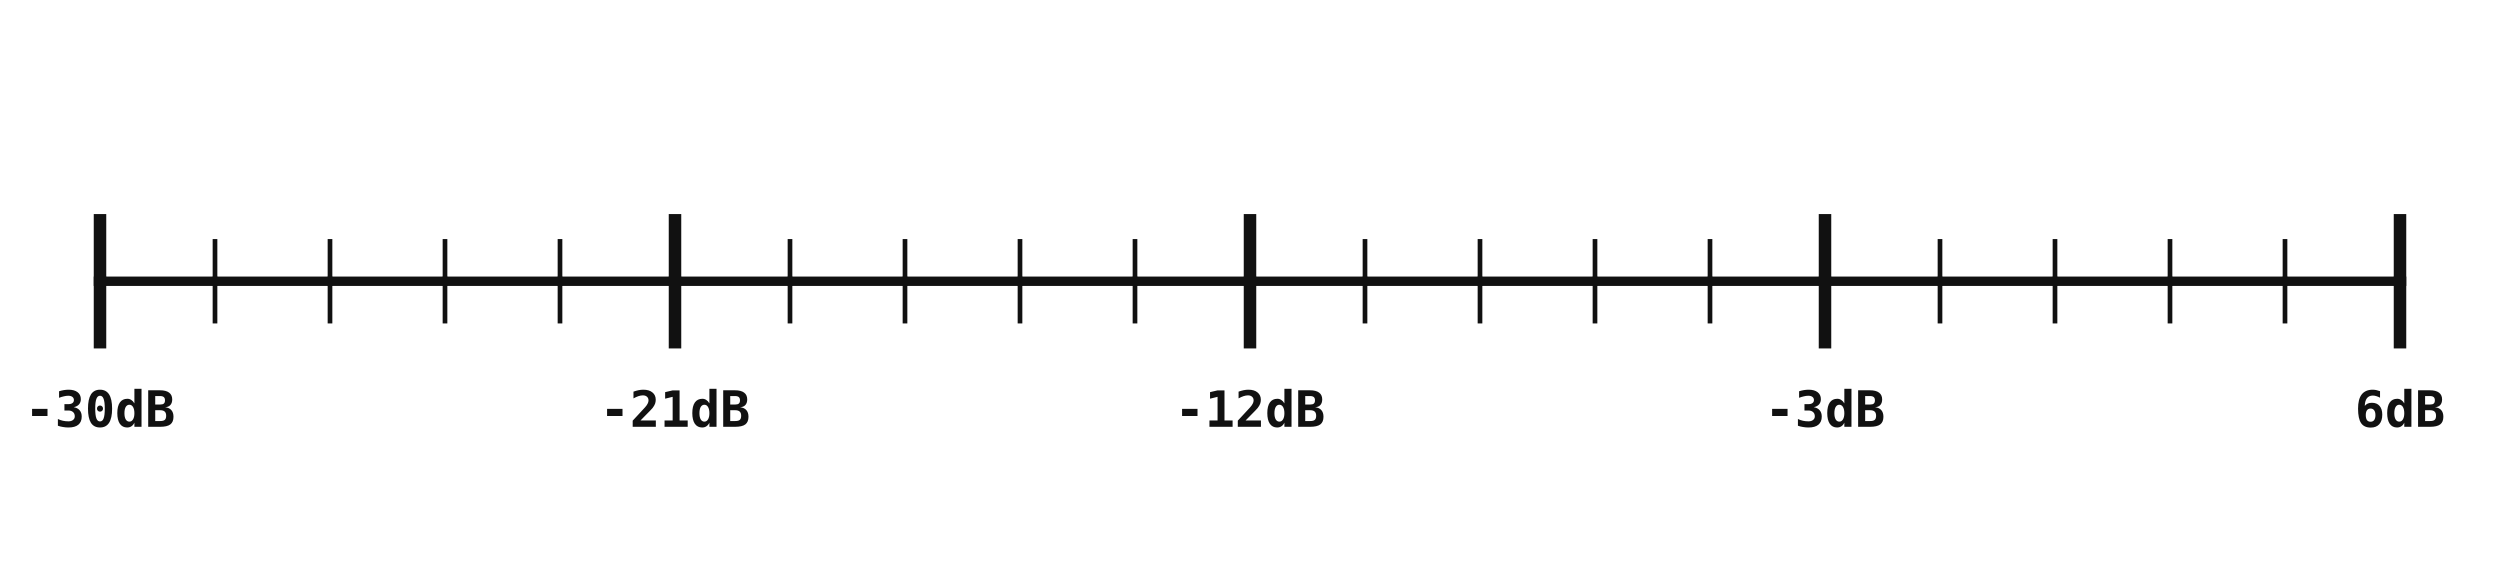
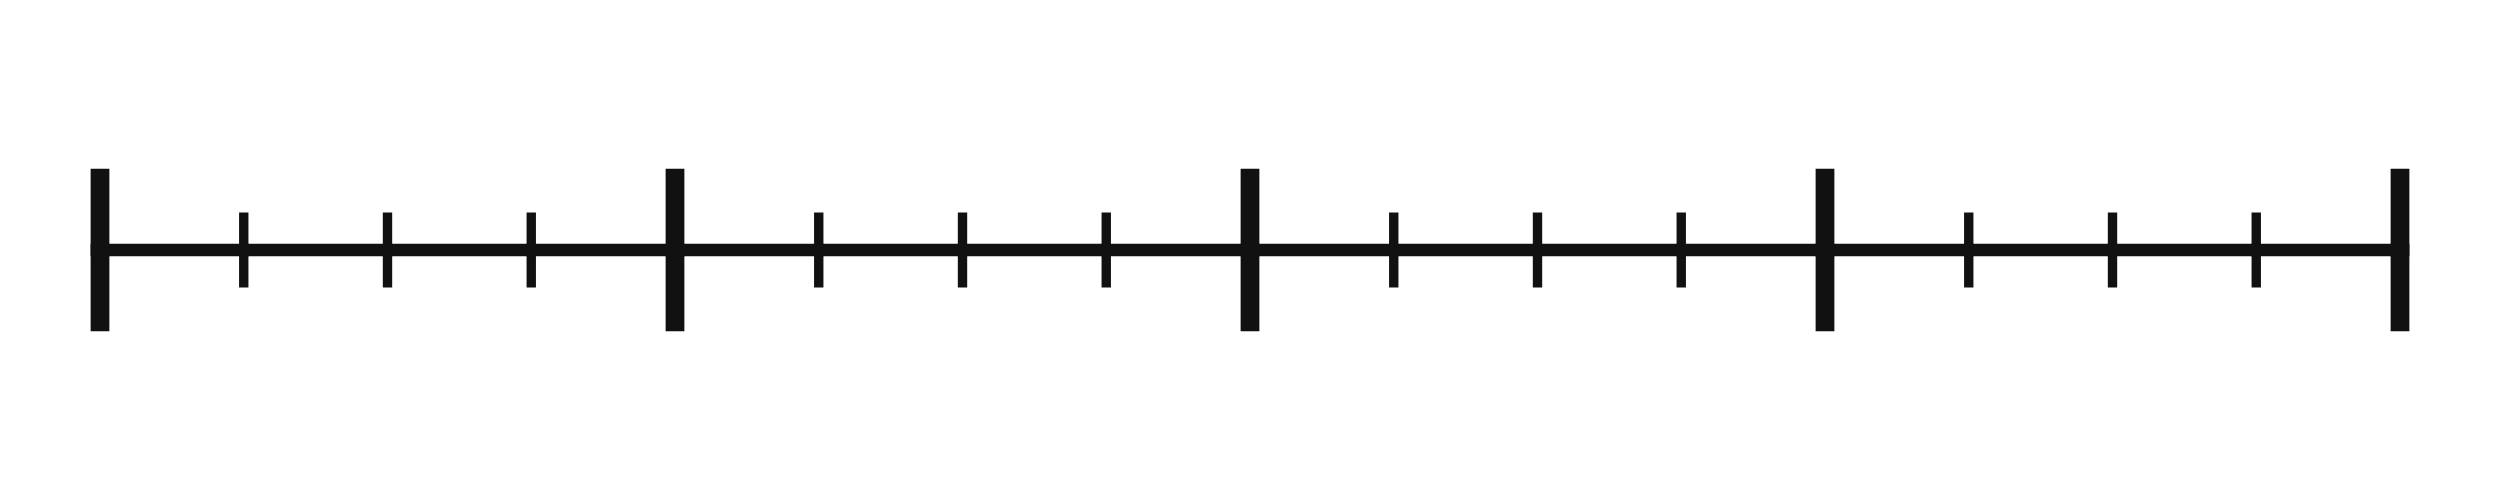
- <svg xmlns="http://www.w3.org/2000/svg" viewBox="0 0 400 90" preserveAspectRatio="xMidYMid meet" shape-rendering="geometricPrecision" width="400" height="90">
-   <g>
-     <line x1="34.4" y1="45.75" x2="34.4" y2="38.25" stroke="#111111" stroke-width="0.75" stroke-linecap="butt" />
-     <line x1="34.4" y1="44.25" x2="34.4" y2="51.75" stroke="#111111" stroke-width="0.75" stroke-linecap="butt" />
-     <line x1="52.8" y1="45.75" x2="52.8" y2="38.25" stroke="#111111" stroke-width="0.75" stroke-linecap="butt" />
-     <line x1="52.8" y1="44.25" x2="52.8" y2="51.75" stroke="#111111" stroke-width="0.75" stroke-linecap="butt" />
-     <line x1="71.2" y1="45.75" x2="71.2" y2="38.25" stroke="#111111" stroke-width="0.75" stroke-linecap="butt" />
-     <line x1="71.2" y1="44.25" x2="71.2" y2="51.75" stroke="#111111" stroke-width="0.75" stroke-linecap="butt" />
-     <line x1="89.6" y1="45.75" x2="89.6" y2="38.25" stroke="#111111" stroke-width="0.75" stroke-linecap="butt" />
-     <line x1="89.6" y1="44.25" x2="89.6" y2="51.75" stroke="#111111" stroke-width="0.75" stroke-linecap="butt" />
-     <line x1="126.4" y1="45.75" x2="126.4" y2="38.25" stroke="#111111" stroke-width="0.75" stroke-linecap="butt" />
-     <line x1="126.4" y1="44.25" x2="126.4" y2="51.75" stroke="#111111" stroke-width="0.75" stroke-linecap="butt" />
-     <line x1="144.8" y1="45.75" x2="144.8" y2="38.25" stroke="#111111" stroke-width="0.75" stroke-linecap="butt" />
-     <line x1="144.8" y1="44.25" x2="144.8" y2="51.75" stroke="#111111" stroke-width="0.75" stroke-linecap="butt" />
-     <line x1="163.2" y1="45.75" x2="163.2" y2="38.25" stroke="#111111" stroke-width="0.75" stroke-linecap="butt" />
-     <line x1="163.2" y1="44.25" x2="163.2" y2="51.75" stroke="#111111" stroke-width="0.75" stroke-linecap="butt" />
-     <line x1="181.6" y1="45.75" x2="181.6" y2="38.25" stroke="#111111" stroke-width="0.75" stroke-linecap="butt" />
-     <line x1="181.6" y1="44.25" x2="181.6" y2="51.75" stroke="#111111" stroke-width="0.75" stroke-linecap="butt" />
-     <line x1="218.4" y1="45.75" x2="218.4" y2="38.25" stroke="#111111" stroke-width="0.75" stroke-linecap="butt" />
-     <line x1="218.4" y1="44.25" x2="218.4" y2="51.75" stroke="#111111" stroke-width="0.75" stroke-linecap="butt" />
-     <line x1="236.8" y1="45.75" x2="236.8" y2="38.25" stroke="#111111" stroke-width="0.75" stroke-linecap="butt" />
-     <line x1="236.8" y1="44.25" x2="236.8" y2="51.75" stroke="#111111" stroke-width="0.75" stroke-linecap="butt" />
-     <line x1="255.2" y1="45.75" x2="255.2" y2="38.25" stroke="#111111" stroke-width="0.75" stroke-linecap="butt" />
-     <line x1="255.2" y1="44.25" x2="255.2" y2="51.75" stroke="#111111" stroke-width="0.75" stroke-linecap="butt" />
-     <line x1="273.6" y1="45.75" x2="273.6" y2="38.25" stroke="#111111" stroke-width="0.75" stroke-linecap="butt" />
-     <line x1="273.6" y1="44.25" x2="273.6" y2="51.75" stroke="#111111" stroke-width="0.75" stroke-linecap="butt" />
-     <line x1="310.4" y1="45.75" x2="310.4" y2="38.25" stroke="#111111" stroke-width="0.75" stroke-linecap="butt" />
-     <line x1="310.4" y1="44.25" x2="310.4" y2="51.75" stroke="#111111" stroke-width="0.75" stroke-linecap="butt" />
-     <line x1="328.8" y1="45.75" x2="328.8" y2="38.25" stroke="#111111" stroke-width="0.75" stroke-linecap="butt" />
-     <line x1="328.8" y1="44.25" x2="328.8" y2="51.75" stroke="#111111" stroke-width="0.75" stroke-linecap="butt" />
-     <line x1="347.2" y1="45.75" x2="347.2" y2="38.25" stroke="#111111" stroke-width="0.75" stroke-linecap="butt" />
-     <line x1="347.2" y1="44.25" x2="347.2" y2="51.75" stroke="#111111" stroke-width="0.75" stroke-linecap="butt" />
-     <line x1="365.6" y1="45.75" x2="365.6" y2="38.25" stroke="#111111" stroke-width="0.75" stroke-linecap="butt" />
-     <line x1="365.6" y1="44.25" x2="365.6" y2="51.75" stroke="#111111" stroke-width="0.75" stroke-linecap="butt" />
-     <line x1="16" y1="45.75" x2="16" y2="34.25" stroke="#111111" stroke-width="2" stroke-linecap="butt" />
-     <line x1="16" y1="44.25" x2="16" y2="55.75" stroke="#111111" stroke-width="2" stroke-linecap="butt" />
-     <line x1="108" y1="45.75" x2="108" y2="34.25" stroke="#111111" stroke-width="2" stroke-linecap="butt" />
-     <line x1="108" y1="44.25" x2="108" y2="55.75" stroke="#111111" stroke-width="2" stroke-linecap="butt" />
-     <line x1="200" y1="45.75" x2="200" y2="34.25" stroke="#111111" stroke-width="2" stroke-linecap="butt" />
-     <line x1="200" y1="44.25" x2="200" y2="55.75" stroke="#111111" stroke-width="2" stroke-linecap="butt" />
-     <line x1="292" y1="45.75" x2="292" y2="34.25" stroke="#111111" stroke-width="2" stroke-linecap="butt" />
-     <line x1="292" y1="44.25" x2="292" y2="55.75" stroke="#111111" stroke-width="2" stroke-linecap="butt" />
-     <line x1="384" y1="45.75" x2="384" y2="34.25" stroke="#111111" stroke-width="2" stroke-linecap="butt" />
-     <line x1="384" y1="44.25" x2="384" y2="55.75" stroke="#111111" stroke-width="2" stroke-linecap="butt" />
-     <line x1="16" y1="45" x2="384" y2="45" stroke="#111111" stroke-width="1.5" stroke-linecap="butt" />
-     <text x="16" y="60.75" font-family="&quot;JetBrains Mono&quot;, monospace" font-size="8" font-weight="600" fill="#111111" text-anchor="middle" dominant-baseline="hanging" dy="2" dx="0">-30dB</text>
-     <text x="108" y="60.75" font-family="&quot;JetBrains Mono&quot;, monospace" font-size="8" font-weight="600" fill="#111111" text-anchor="middle" dominant-baseline="hanging" dy="2" dx="0">-21dB</text>
-     <text x="200" y="60.75" font-family="&quot;JetBrains Mono&quot;, monospace" font-size="8" font-weight="600" fill="#111111" text-anchor="middle" dominant-baseline="hanging" dy="2" dx="0">-12dB</text>
-     <text x="292" y="60.75" font-family="&quot;JetBrains Mono&quot;, monospace" font-size="8" font-weight="600" fill="#111111" text-anchor="middle" dominant-baseline="hanging" dy="2" dx="0">-3dB</text>
-     <text x="384" y="60.75" font-family="&quot;JetBrains Mono&quot;, monospace" font-size="8" font-weight="600" fill="#111111" text-anchor="middle" dominant-baseline="hanging" dy="2" dx="0">6dB</text>
-   </g>
+ <svg xmlns="http://www.w3.org/2000/svg" width="400" height="80" viewBox="0 0 400 80" fill="none">
+   <path d="M39 41V34" stroke-width="1.5" stroke="#111111" />
+   <path d="M39 39V46" stroke-width="1.5" stroke="#111111" />
+   <path d="M62 41V34" stroke-width="1.5" stroke="#111111" />
+   <path d="M62 39V46" stroke-width="1.5" stroke="#111111" />
+   <path d="M85 41V34" stroke-width="1.5" stroke="#111111" />
+   <path d="M85 39V46" stroke-width="1.5" stroke="#111111" />
+   <path d="M131 41V34" stroke-width="1.5" stroke="#111111" />
+   <path d="M131 39V46" stroke-width="1.5" stroke="#111111" />
+   <path d="M154 41V34" stroke-width="1.5" stroke="#111111" />
+   <path d="M154 39V46" stroke-width="1.5" stroke="#111111" />
+   <path d="M177 41V34" stroke-width="1.5" stroke="#111111" />
+   <path d="M177 39V46" stroke-width="1.5" stroke="#111111" />
+   <path d="M223 41V34" stroke-width="1.5" stroke="#111111" />
+   <path d="M223 39V46" stroke-width="1.5" stroke="#111111" />
+   <path d="M246 41V34" stroke-width="1.5" stroke="#111111" />
+   <path d="M246 39V46" stroke-width="1.5" stroke="#111111" />
+   <path d="M269 41V34" stroke-width="1.5" stroke="#111111" />
+   <path d="M269 39V46" stroke-width="1.5" stroke="#111111" />
+   <path d="M315 41V34" stroke-width="1.5" stroke="#111111" />
+   <path d="M315 39V46" stroke-width="1.5" stroke="#111111" />
+   <path d="M338 41V34" stroke-width="1.5" stroke="#111111" />
+   <path d="M338 39V46" stroke-width="1.5" stroke="#111111" />
+   <path d="M361 41V34" stroke-width="1.5" stroke="#111111" />
+   <path d="M361 39V46" stroke-width="1.5" stroke="#111111" />
+   <path d="M16 41V27" stroke-width="3" stroke="#111111" />
+   <path d="M16 39V53" stroke-width="3" stroke="#111111" />
+   <path d="M108 41V27" stroke-width="3" stroke="#111111" />
+   <path d="M108 39V53" stroke-width="3" stroke="#111111" />
+   <path d="M200 41V27" stroke-width="3" stroke="#111111" />
+   <path d="M200 39V53" stroke-width="3" stroke="#111111" />
+   <path d="M292 41V27" stroke-width="3" stroke="#111111" />
+   <path d="M292 39V53" stroke-width="3" stroke="#111111" />
+   <path d="M384 41V27" stroke-width="3" stroke="#111111" />
+   <path d="M384 39V53" stroke-width="3" stroke="#111111" />
+   <path d="M16 40H384" stroke-width="2" stroke="#111111" />
</svg>
